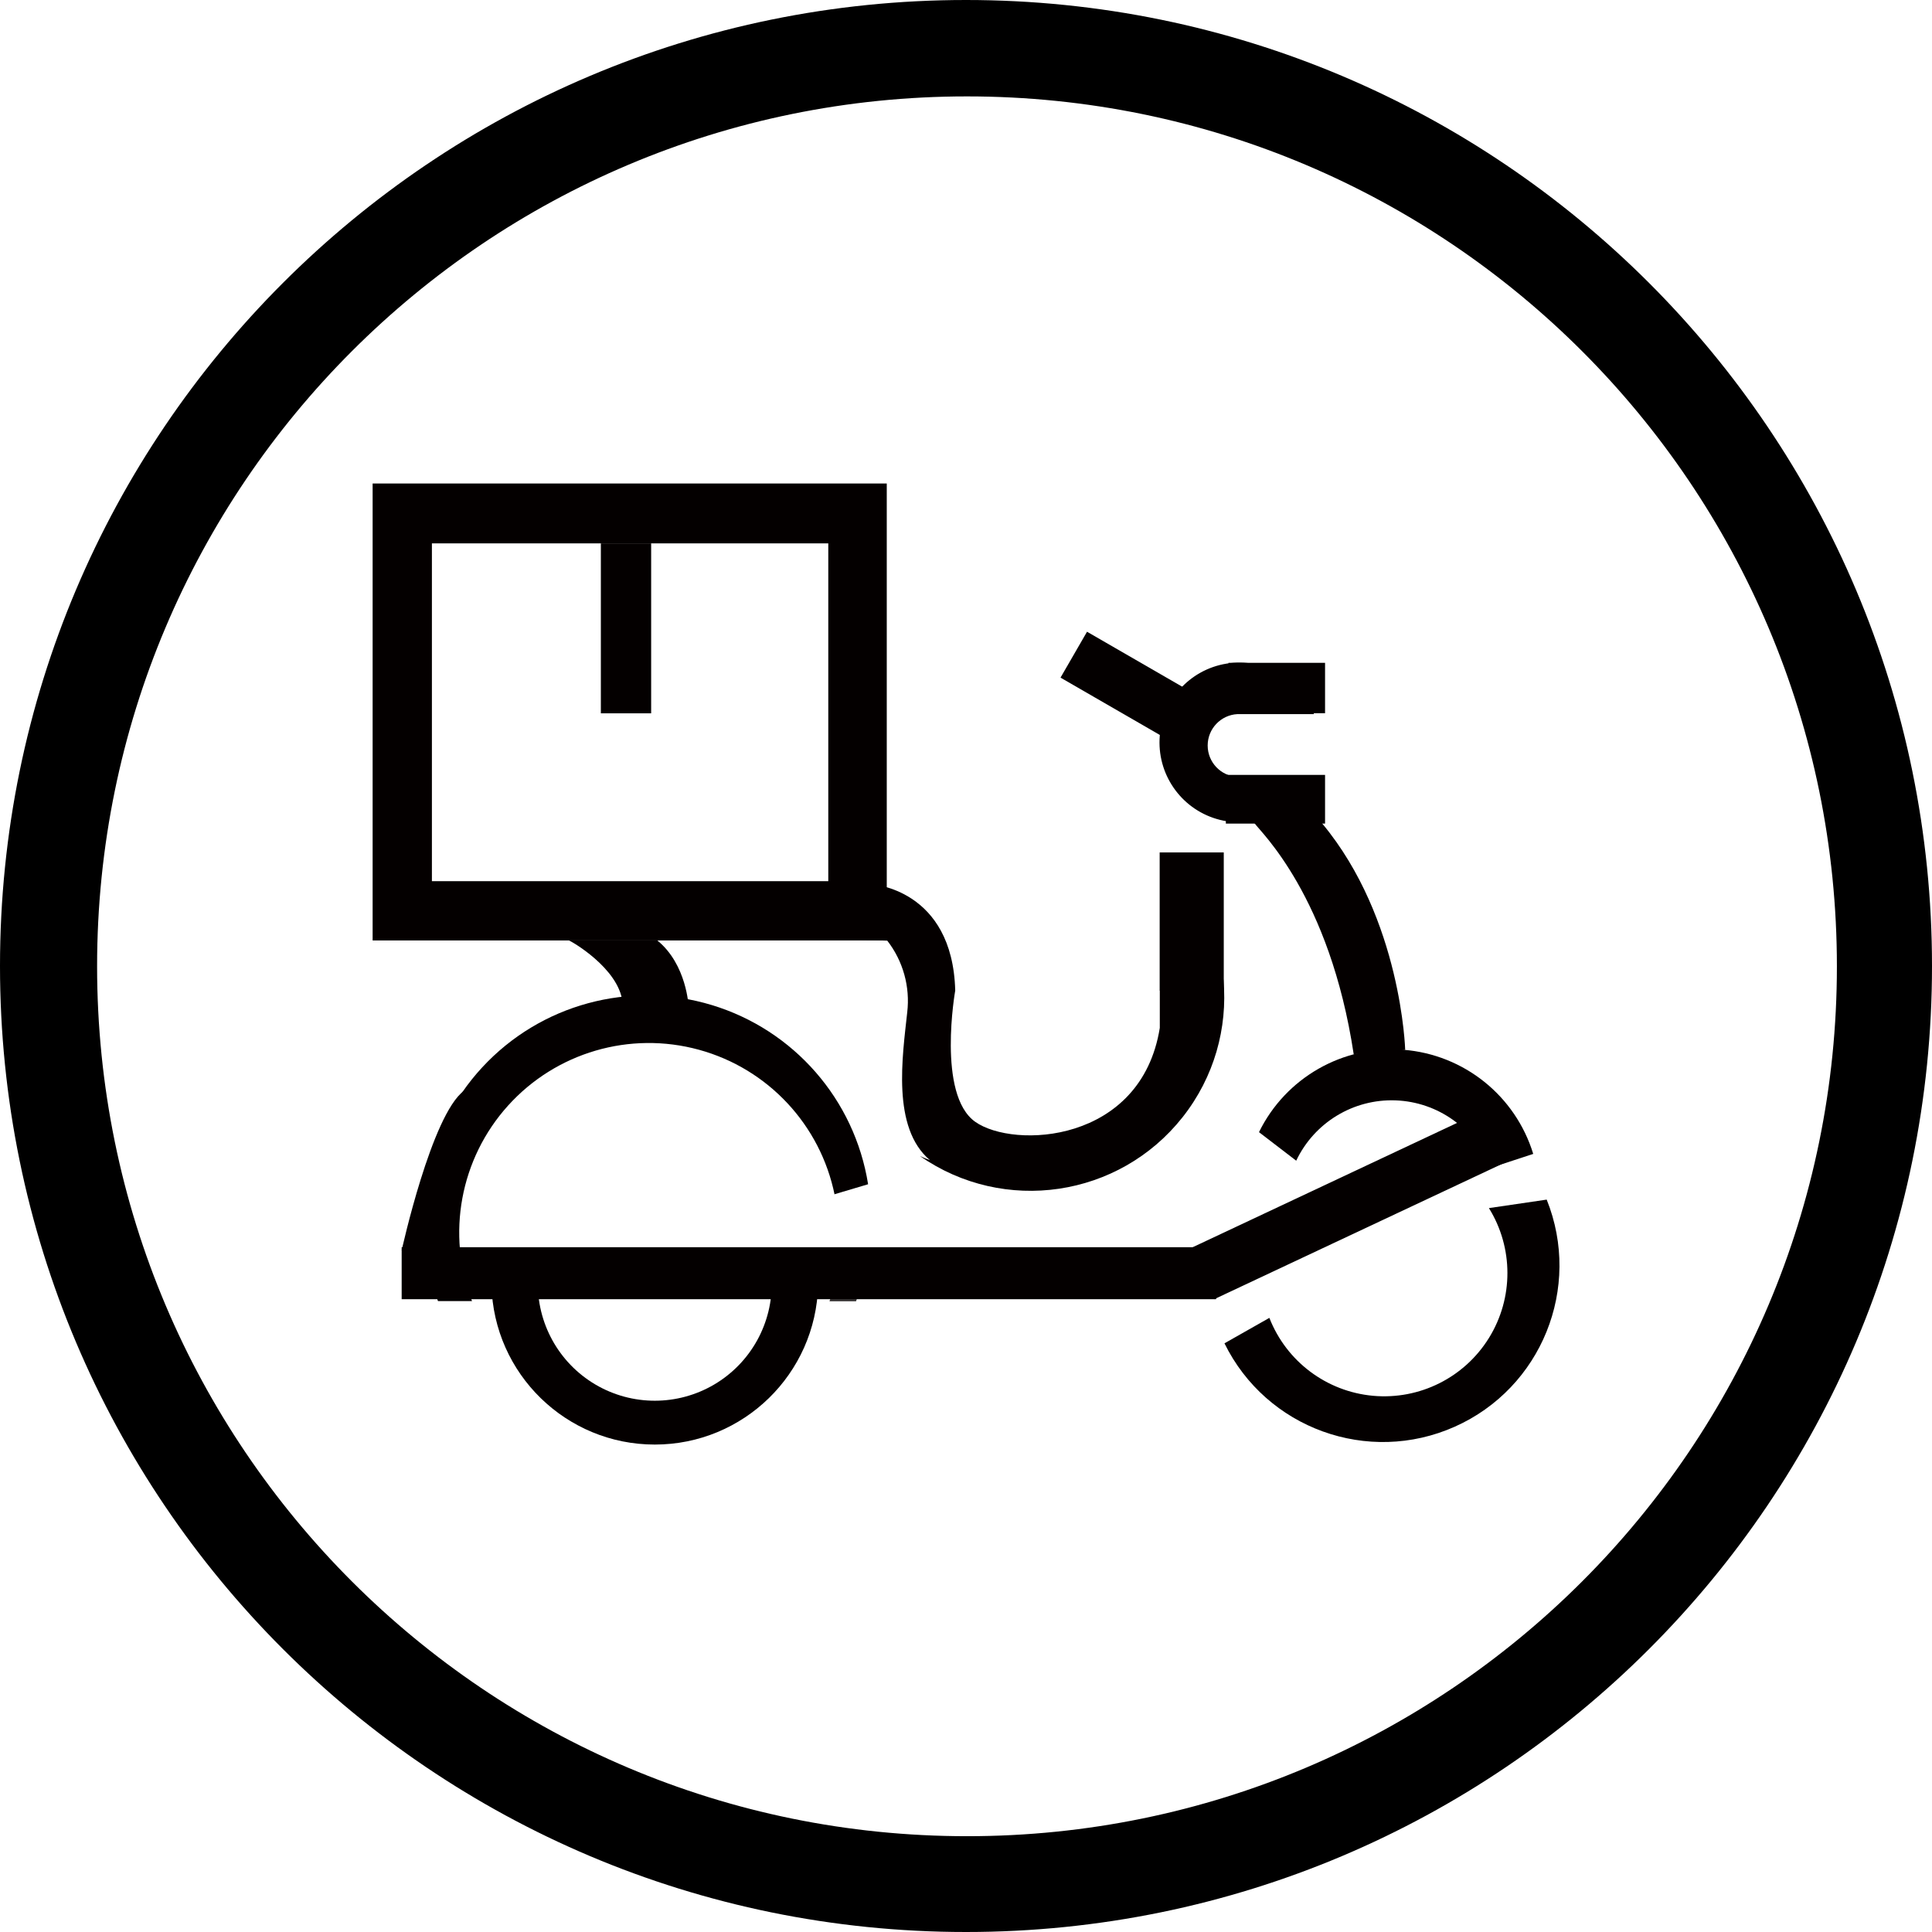
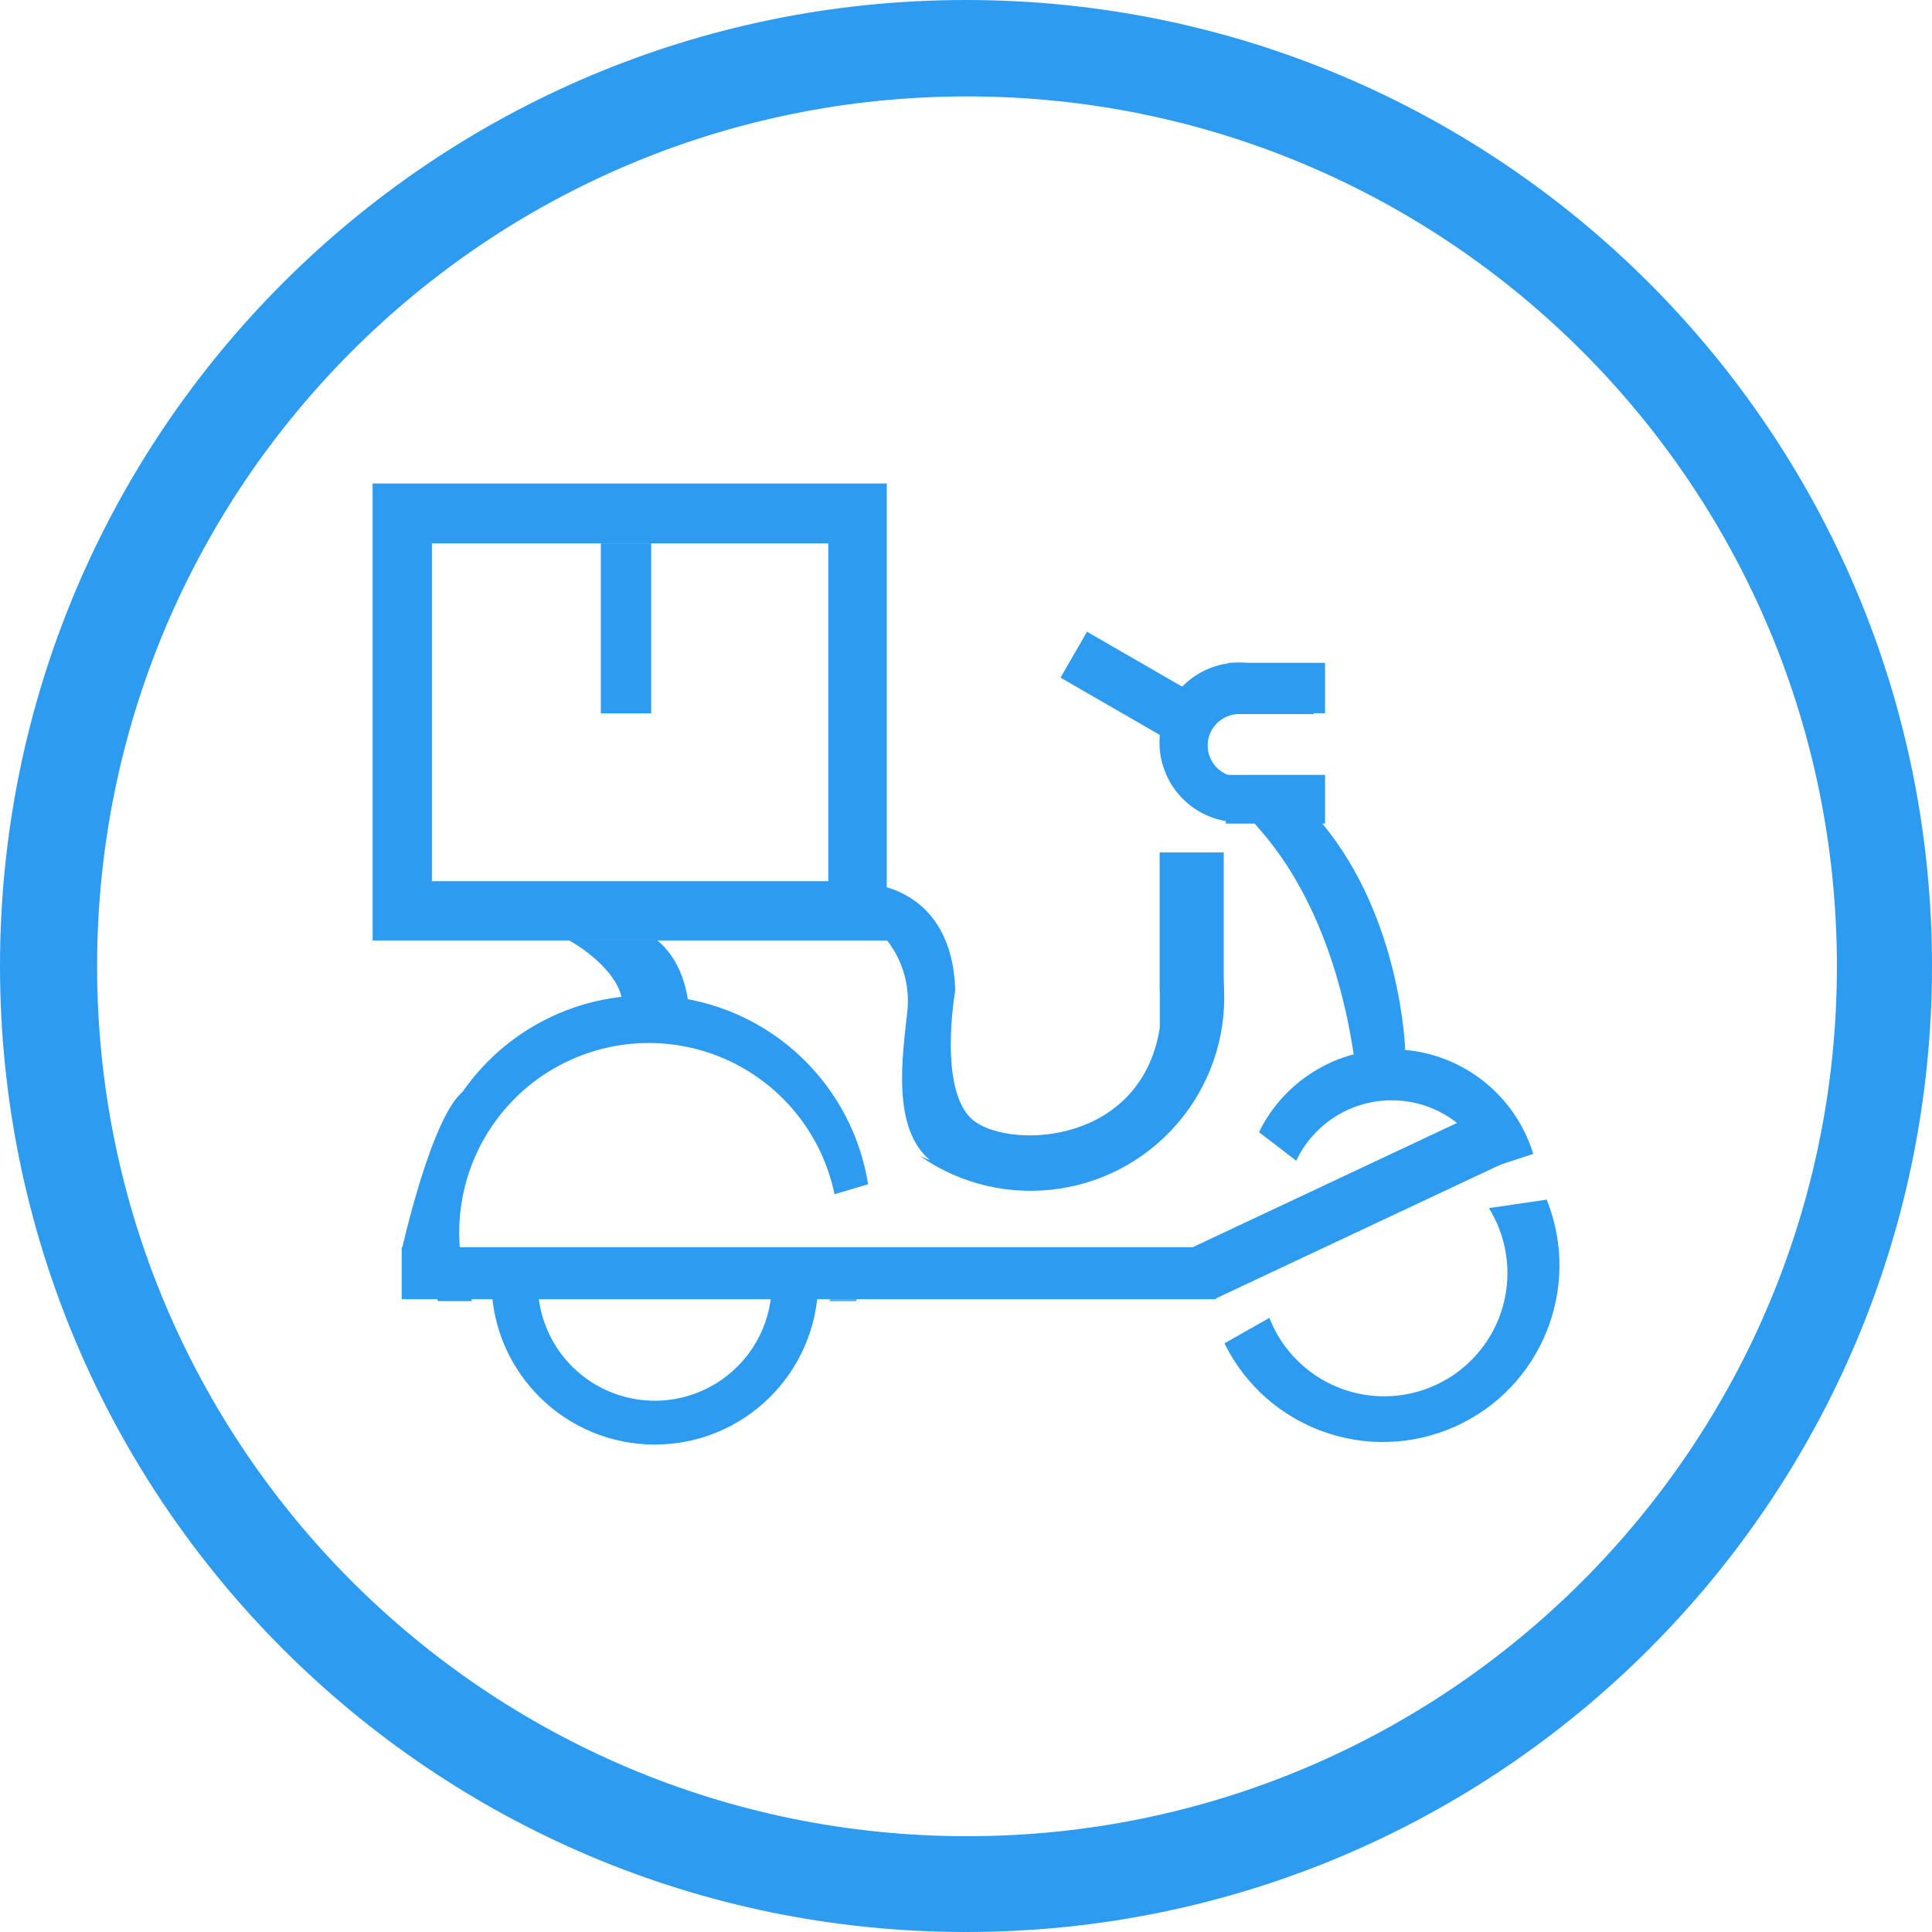
<svg xmlns="http://www.w3.org/2000/svg" viewBox="0 0 193.6 193.6">
  <defs>
-     <style>.cls-1,.cls-2,.cls-3{fill:#040000;}.cls-2{opacity:0.65;}.cls-3{opacity:0.79;}</style>
+     <style>.cls-1,.cls-2,.cls-3{fill:#2D9BF0;}.cls-2{opacity:0.65;}.cls-3{opacity:0.79;}</style>
  </defs>
  <g id="圖層_2" data-name="圖層 2">
    <g id="圖層_1-2" data-name="圖層 1">
      <path class="cls-1" d="M37.34,48.45V94.24H88.86V48.45ZM83,88.3H43.28V54.45H83Z" />
      <rect class="cls-1" x="60.21" y="54.45" width="5.04" height="17.03" />
      <polyline class="cls-1" points="42.96 124.98 121.86 124.98 121.86 130.19 40.25 130.19 40.25 124.98 42.96 124.98" />
      <polyline class="cls-1" points="120.24 124.64 148.27 111.46 150.67 116.56 121.67 130.19 119.28 125.09 120.24 124.64" />
      <path class="cls-1" d="M116.22,85.42V103c-1.86,11.59-14.65,12.14-18.5,9.41s-2-13.15-2-13.15c-.27-10.23-8.4-10.65-8.4-10.65l0,0a19.25,19.25,0,0,0-2.71,5.51l4.3.14a9.83,9.83,0,0,1,2,7.19c-.47,4.37-1.58,11.55,2.27,14.8a10.4,10.4,0,0,1-1-.41,19.4,19.4,0,0,0,24-30.4Z" />
      <path class="cls-1" d="M40.25,125.3s3-13.63,6.25-16-2.22,15.53-2.22,15.53l-.39.5Z" />
      <polygon class="cls-2" points="77.33 117.38 77.33 117.38 77.33 117.37 77.33 117.38" />
      <path class="cls-1" d="M81.6,125.3H76.94a11.55,11.55,0,0,1,.39,3,11.72,11.72,0,1,1-23.43,0,11.55,11.55,0,0,1,.39-3H49.63a16.09,16.09,0,0,0-.38,3.49,16.37,16.37,0,0,0,32.73,0A16.09,16.09,0,0,0,81.6,125.3Z" />
      <path class="cls-1" d="M83.63,119.67l3.36-1a22.46,22.46,0,1,0-43.1,11.71H47.3a19,19,0,1,1,36.34-10.63Z" />
      <path class="cls-3" d="M84.12,125.3a19.49,19.49,0,0,1-1,5.1h2.66a22.72,22.72,0,0,0,1.3-5.1Z" />
      <path class="cls-1" d="M57,94.24c.13,0,5,2.75,5.38,6.19l6.62.43s-.17-4.21-3.13-6.62Z" />
      <path class="cls-1" d="M149.2,121.06a12.35,12.35,0,1,1-22,11l-4.5,2.55a17.69,17.69,0,0,0,32.29-14.4Z" />
      <path class="cls-1" d="M129.89,116.31a10.59,10.59,0,0,1,19.45.73l4.3-1.41a14.82,14.82,0,0,0-27.48-2.18Z" />
      <path class="cls-1" d="M124.21,77.85v0a1.46,1.46,0,0,1-.22,0,3.15,3.15,0,0,1,0-6.29l.22,0v0h7.46a8,8,0,1,0-.26,6.28Z" />
      <rect class="cls-1" x="123.1" y="66.42" width="9.68" height="5.05" />
      <rect class="cls-1" x="122.84" y="77.65" width="9.94" height="4.88" />
      <rect class="cls-1" x="106.72" y="66.25" width="13.19" height="5.31" transform="translate(49.63 -47.43) rotate(30)" />
      <path class="cls-1" d="M125.75,82.54c.53.79,7.5,7.24,9.9,23.1l5.16-.43s-.36-13.11-8.3-22.67-7.8-1-7.8-1Z" />
      <rect class="cls-1" x="116.22" y="85.42" width="6.41" height="13.86" />
-       <path d="M96.8,0a96.8,96.8,0,1,0,96.8,96.8A96.8,96.8,0,0,0,96.8,0Zm.11,184a87.17,87.17,0,1,1,87.16-87.16A87.16,87.16,0,0,1,96.91,184Z" />
+       <path d="M96.8,0a96.8,96.8,0,1,0,96.8,96.8A96.8,96.8,0,0,0,96.8,0Zm.11,184a87.17,87.17,0,1,1,87.16-87.16A87.16,87.16,0,0,1,96.91,184Z" fill="#2D9BF0" />
    </g>
  </g>
</svg>
